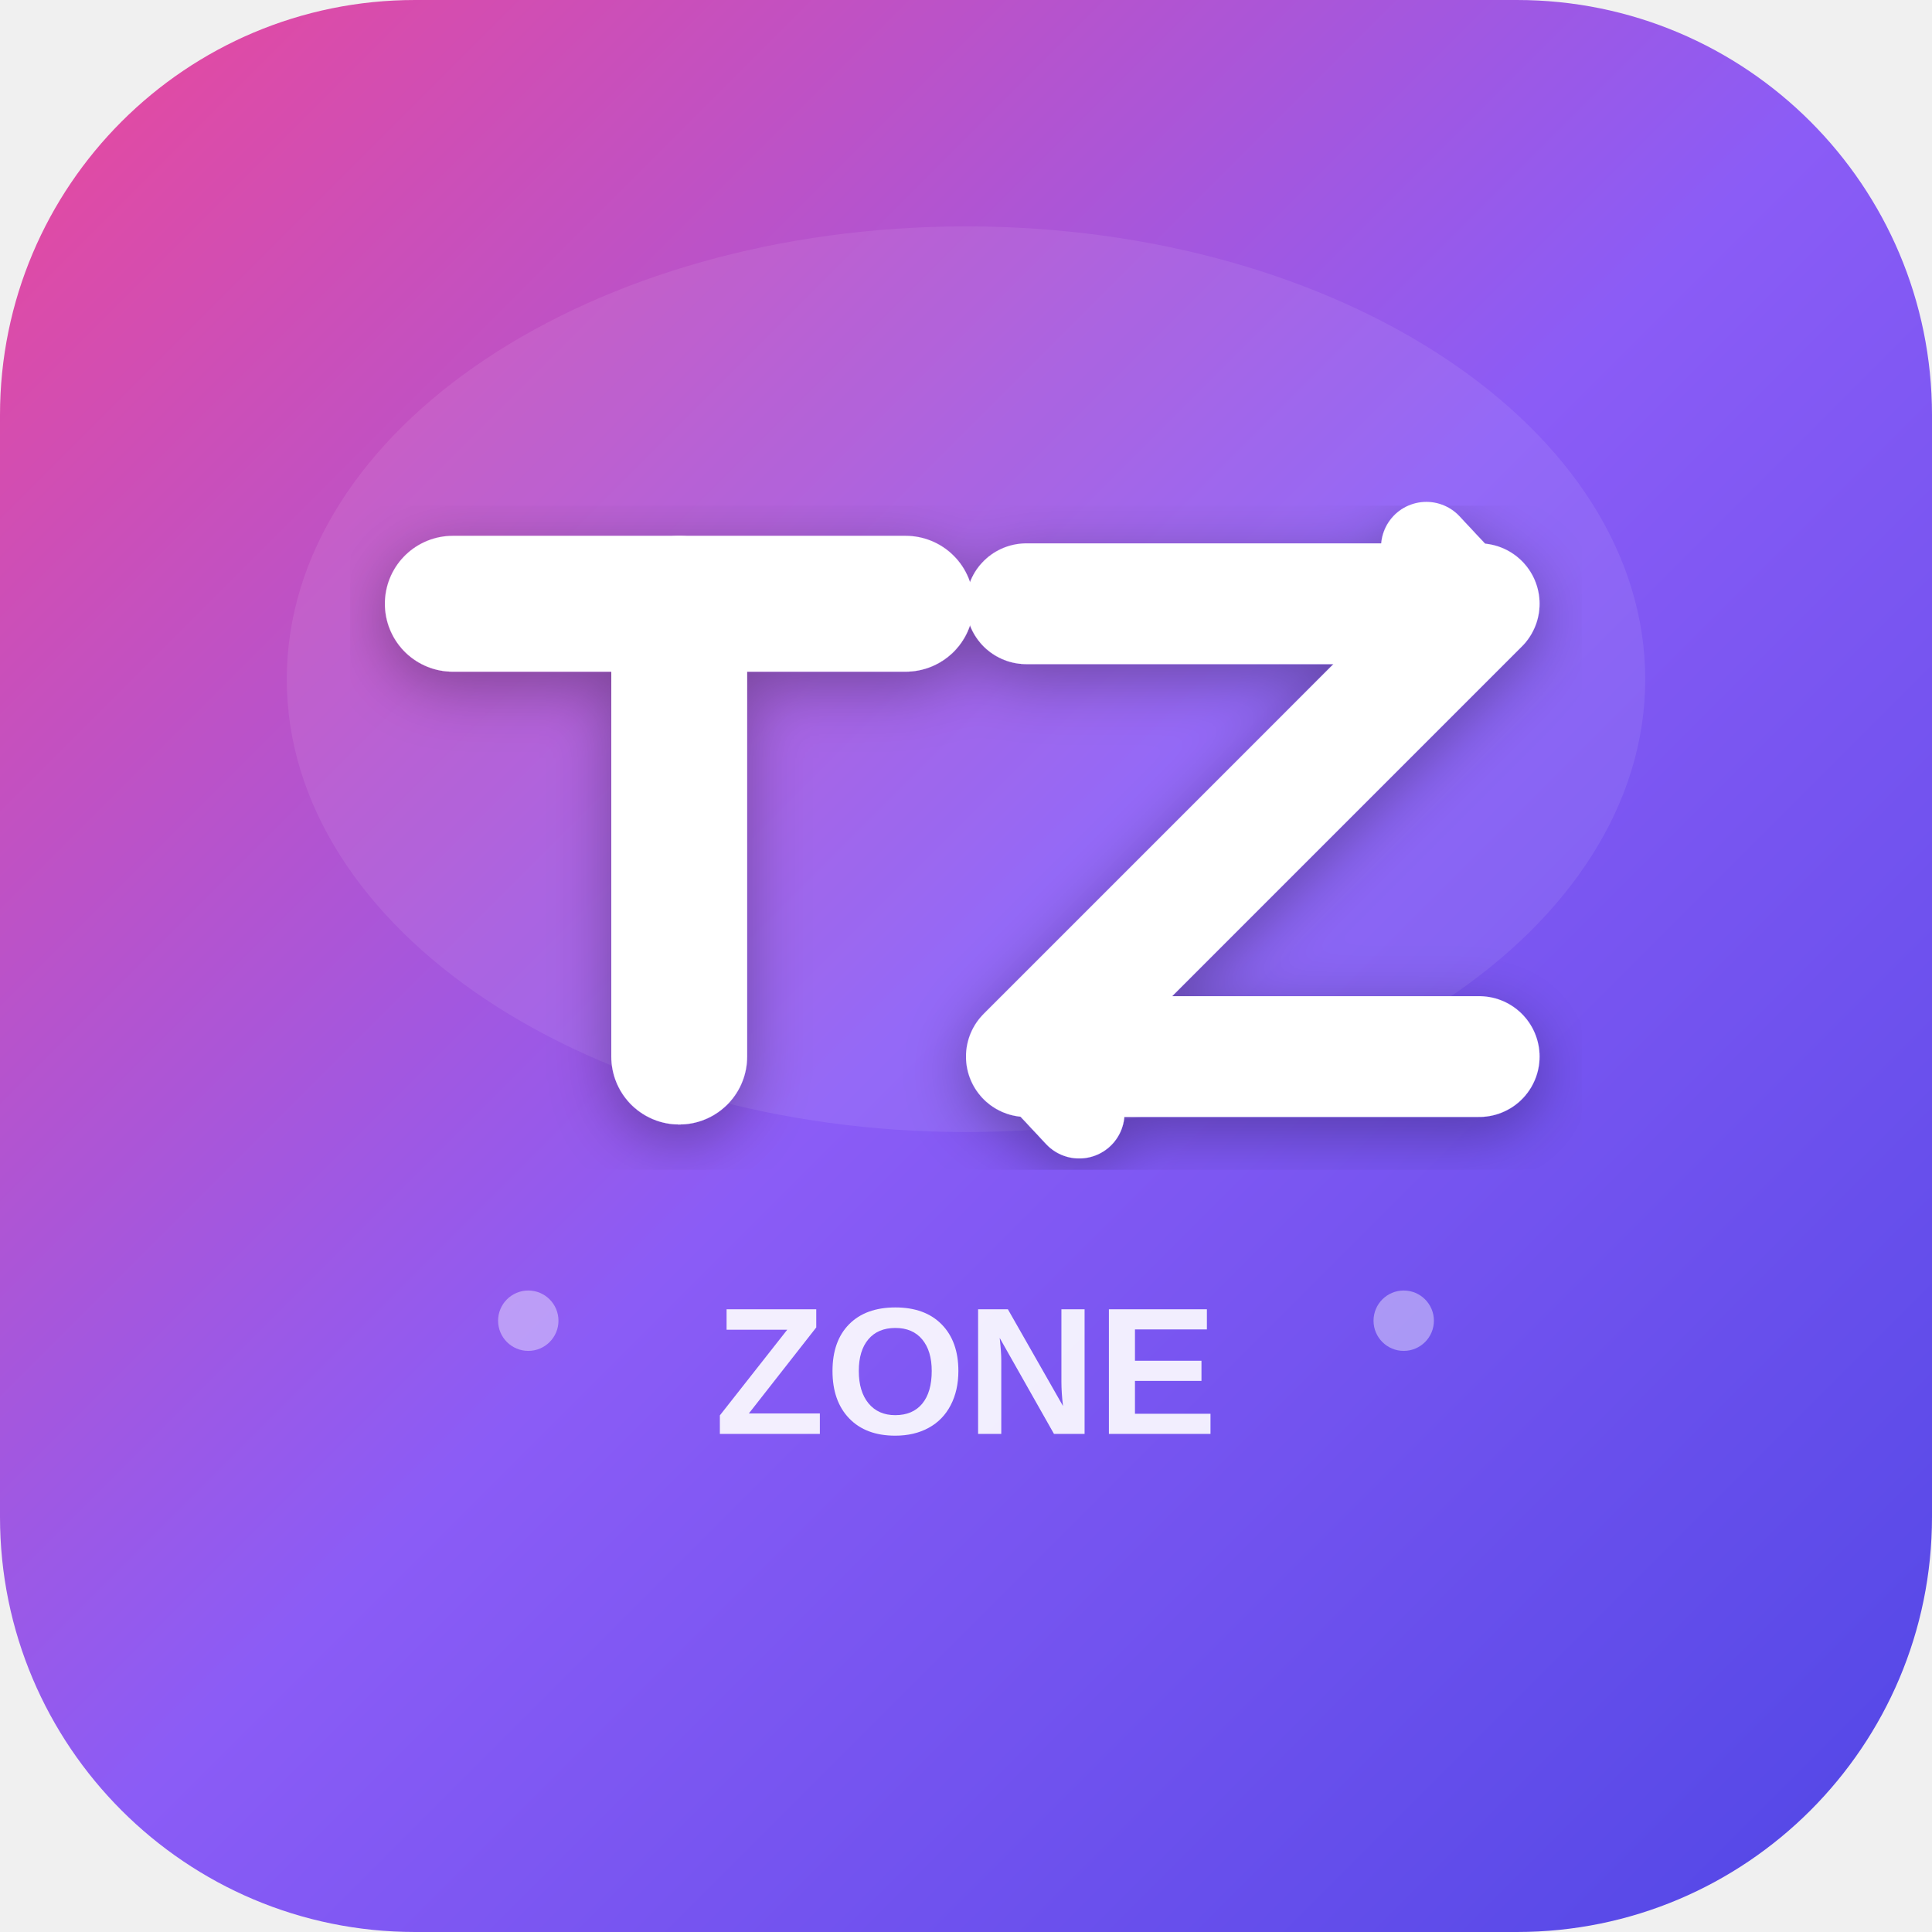
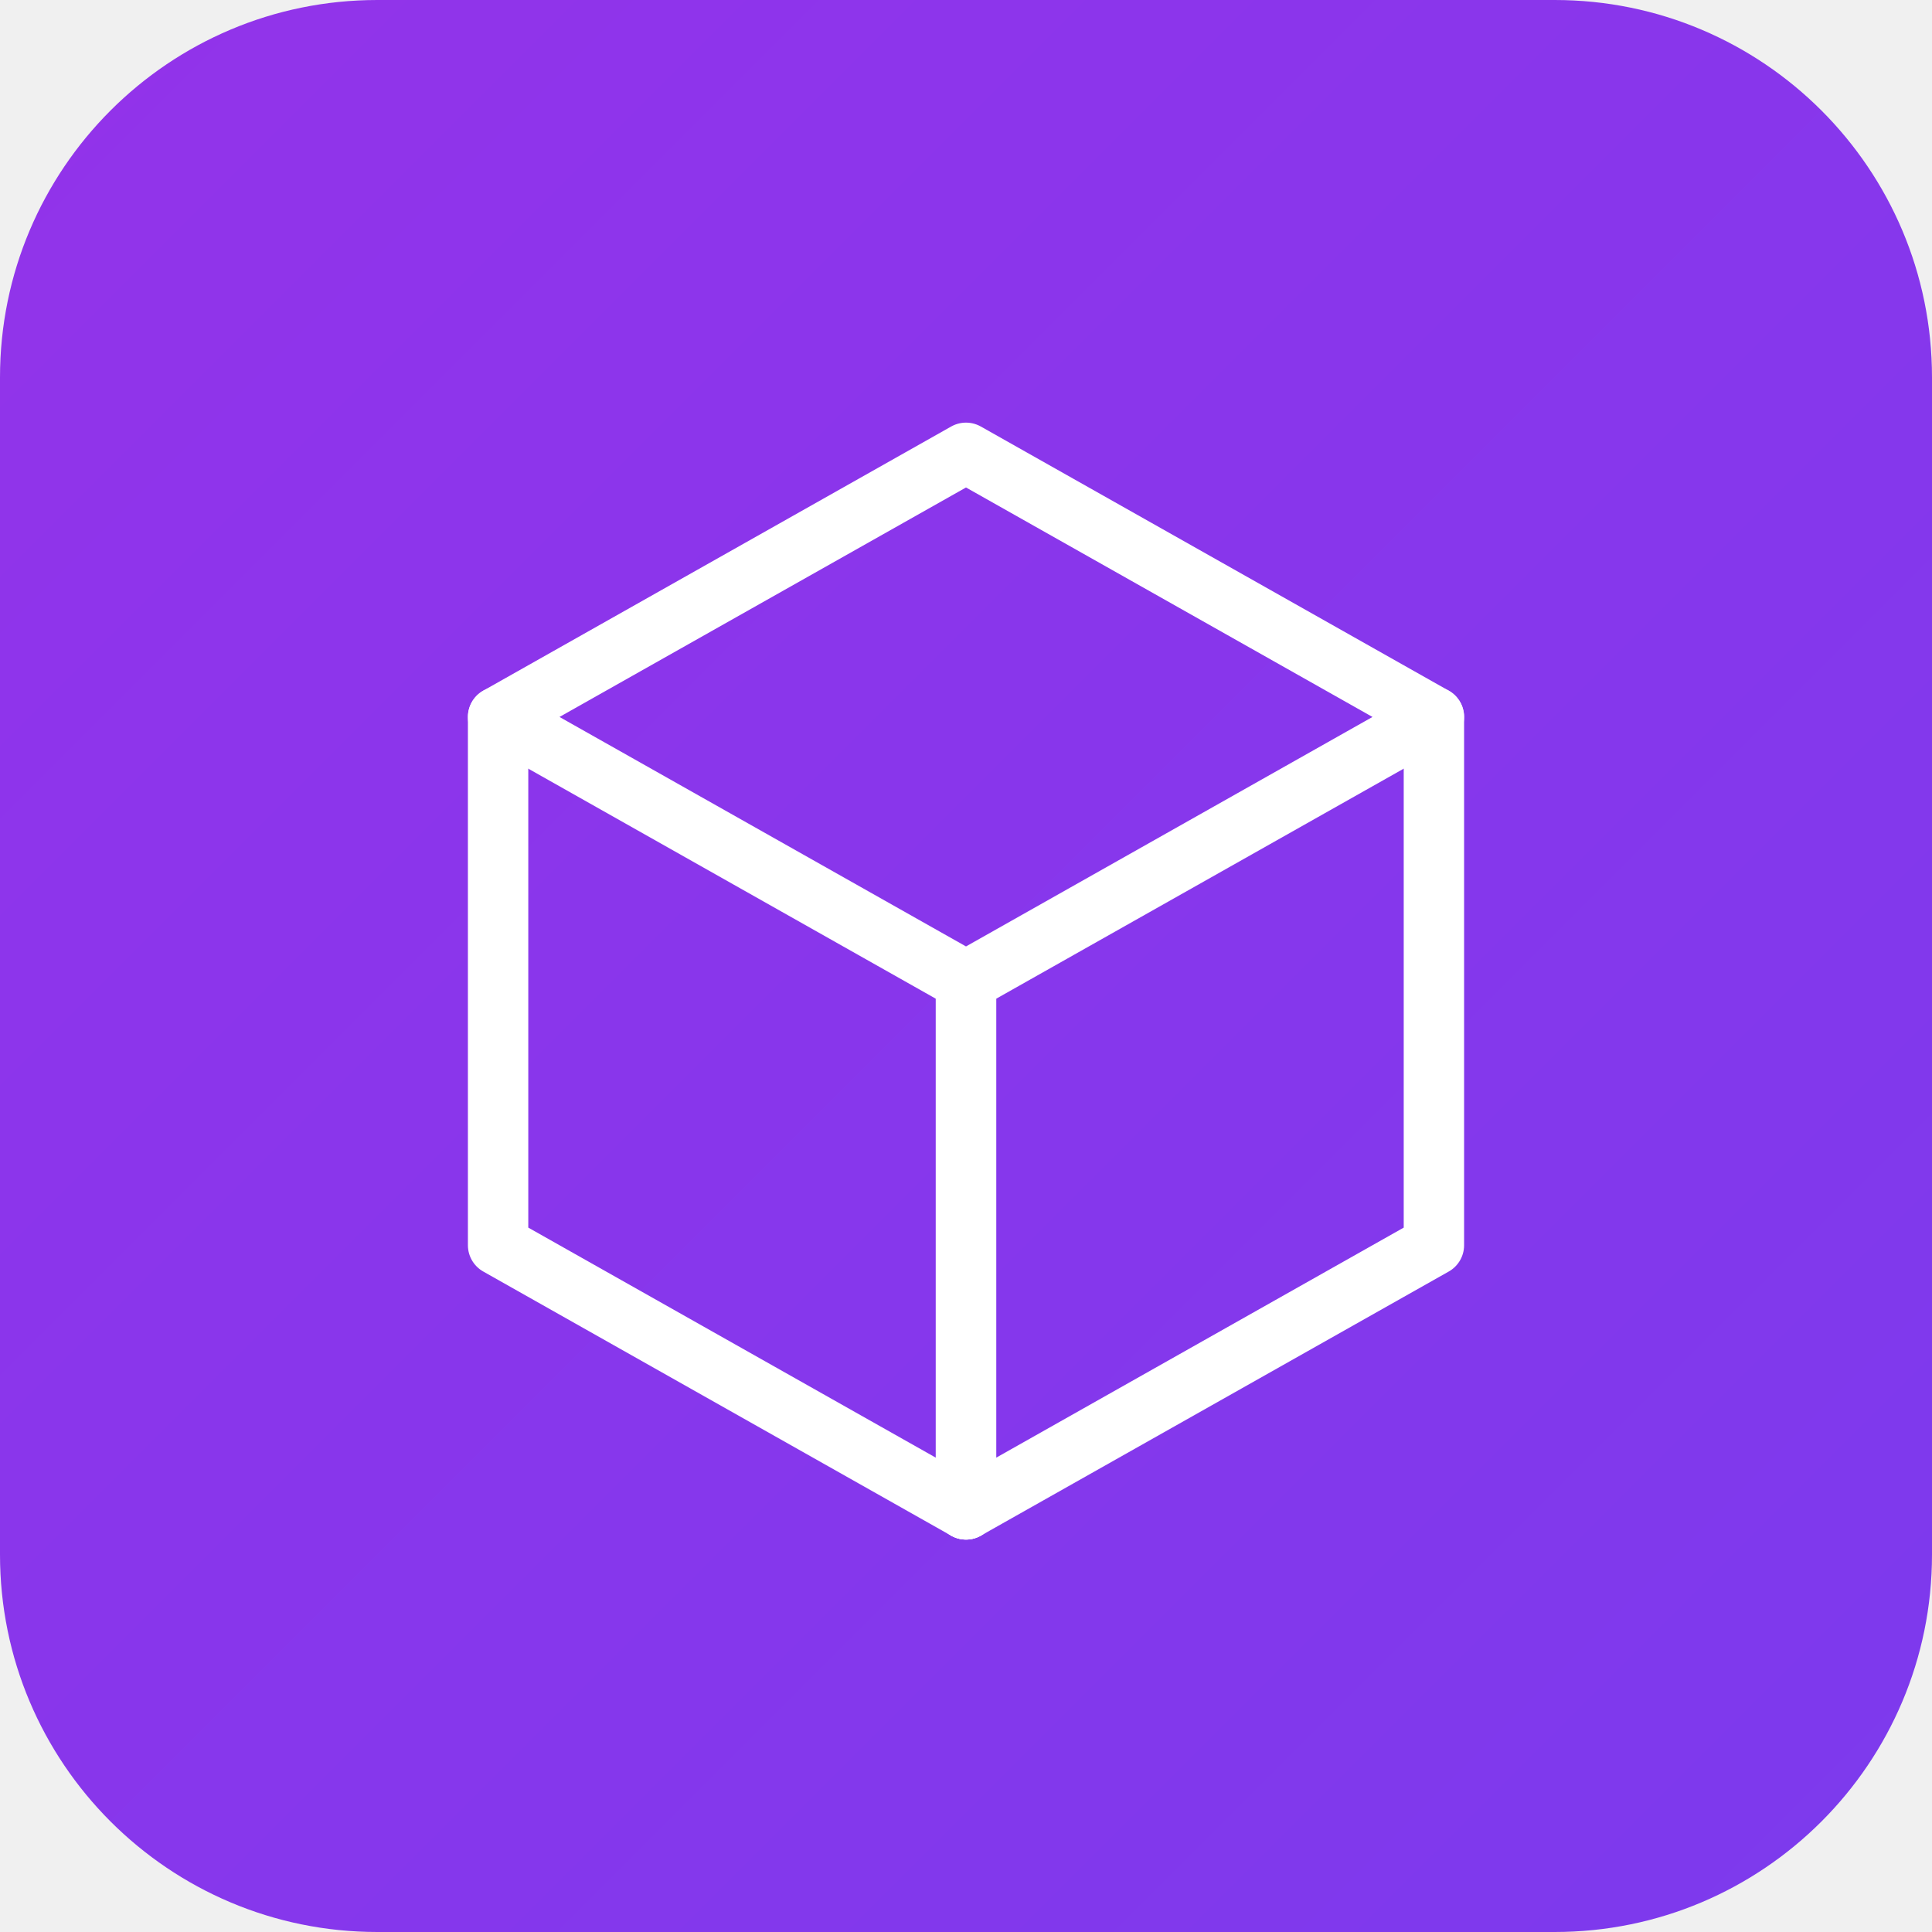
<svg xmlns="http://www.w3.org/2000/svg" width="512" height="512" viewBox="0 0 512 512" fill="none">
  <defs>
-     <linearGradient id="appGradient" x1="0%" y1="0%" x2="100%" y2="100%">
-       <stop offset="0%" style="stop-color:#EC4899;stop-opacity:1" />
-       <stop offset="50%" style="stop-color:#8B5CF6;stop-opacity:1" />
-       <stop offset="100%" style="stop-color:#4F46E5;stop-opacity:1" />
+     <linearGradient id="bgGradient" x1="0%" y1="0%" x2="100%" y2="100%">
+       <stop offset="0%" style="stop-color:#9333EA;stop-opacity:1" />
+       <stop offset="100%" style="stop-color:#7C3AED;stop-opacity:1" />
    </linearGradient>
-     <filter id="glow">
-       <feGaussianBlur stdDeviation="3" result="coloredBlur" />
-       <feMerge>
-         <feMergeNode in="coloredBlur" />
-         <feMergeNode in="SourceGraphic" />
-       </feMerge>
-     </filter>
-     <filter id="shadow">
-       <feDropShadow dx="0" dy="4" stdDeviation="8" flood-opacity="0.3" />
-     </filter>
  </defs>
-   <rect width="512" height="512" rx="110" fill="url(#appGradient)" />
-   <ellipse cx="256" cy="180" rx="180" ry="120" fill="white" opacity="0.08" />
-   <g filter="url(#shadow)">
-     <path d="M 120 160 L 240 160" stroke="white" stroke-width="36" stroke-linecap="round" />
-     <path d="M 180 160 L 180 280" stroke="white" stroke-width="36" stroke-linecap="round" />
-     <path d="M 272 160 L 392 160 L 272 280 L 392 280" stroke="white" stroke-width="32" stroke-linecap="round" stroke-linejoin="round" fill="none" />
-     <path d="M 365 160 L 392 160 L 378 145" stroke="white" stroke-width="24" stroke-linecap="round" stroke-linejoin="round" fill="none" />
-     <path d="M 299 280 L 272 280 L 286 295" stroke="white" stroke-width="24" stroke-linecap="round" stroke-linejoin="round" fill="none" />
+   <rect width="512" height="512" rx="100" fill="url(#bgGradient)" />
+   <g stroke="white" stroke-width="16" stroke-linecap="round" stroke-linejoin="round" fill="none">
+     <path d="M 256 120 L 380 190 L 256 260 L 132 190 Z" />
+     <path d="M 132 190 L 132 330 L 256 400 L 256 260" />
+     <path d="M 380 190 L 380 330 L 256 400 L 256 260" />
+     <path d="M 256 260 L 256 400" />
  </g>
-   <text x="256" y="380" font-family="Arial, sans-serif" font-size="48" font-weight="bold" fill="white" opacity="0.9" text-anchor="middle">
-     ZONE
-   </text>
-   <circle cx="140" cy="350" r="8" fill="white" opacity="0.4" />
-   <circle cx="372" cy="350" r="8" fill="white" opacity="0.4" />
</svg>
